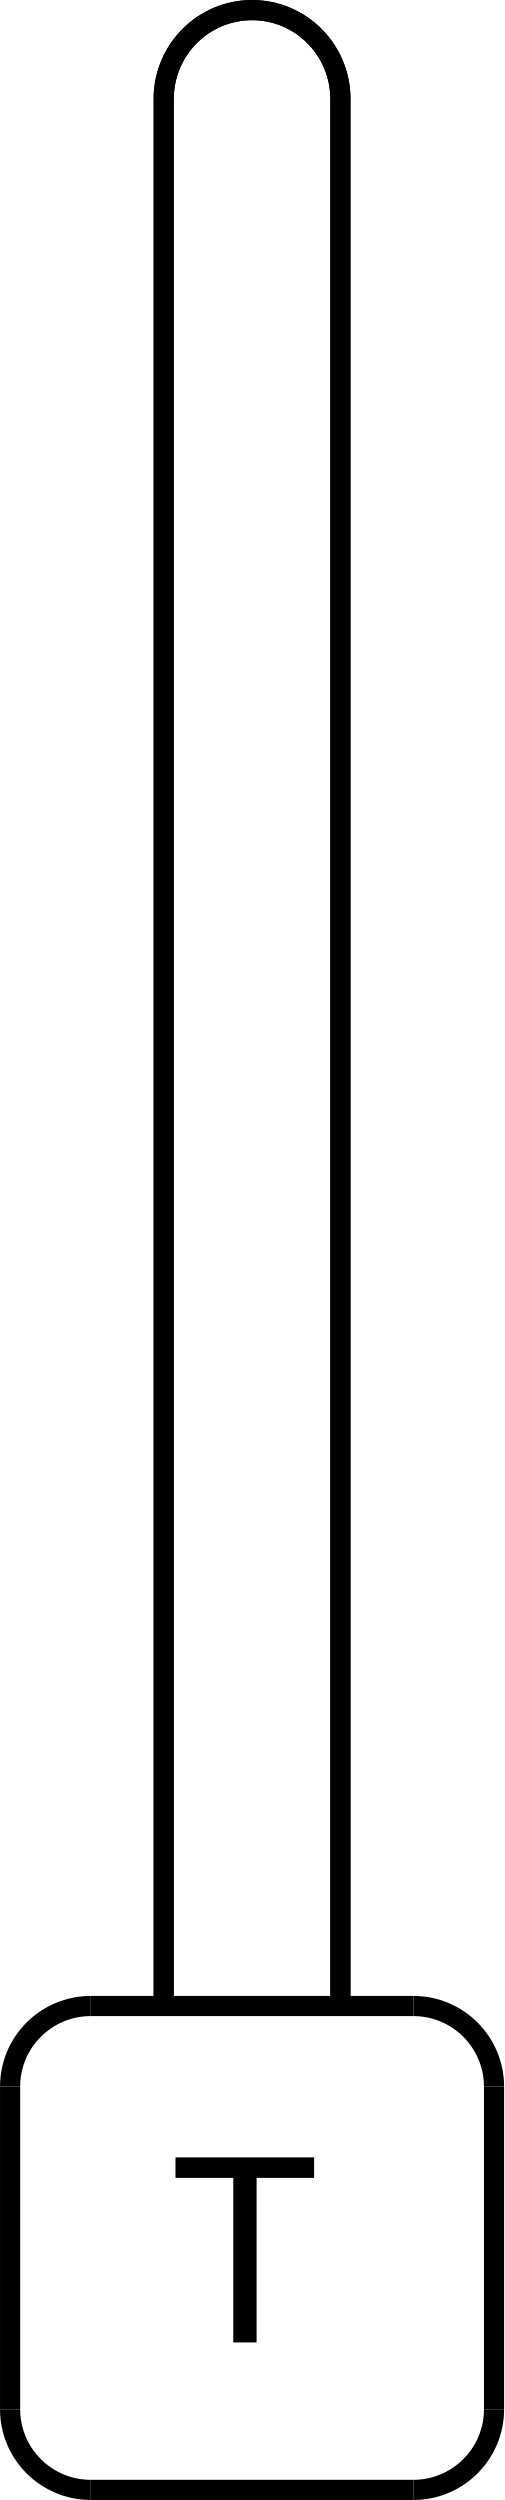
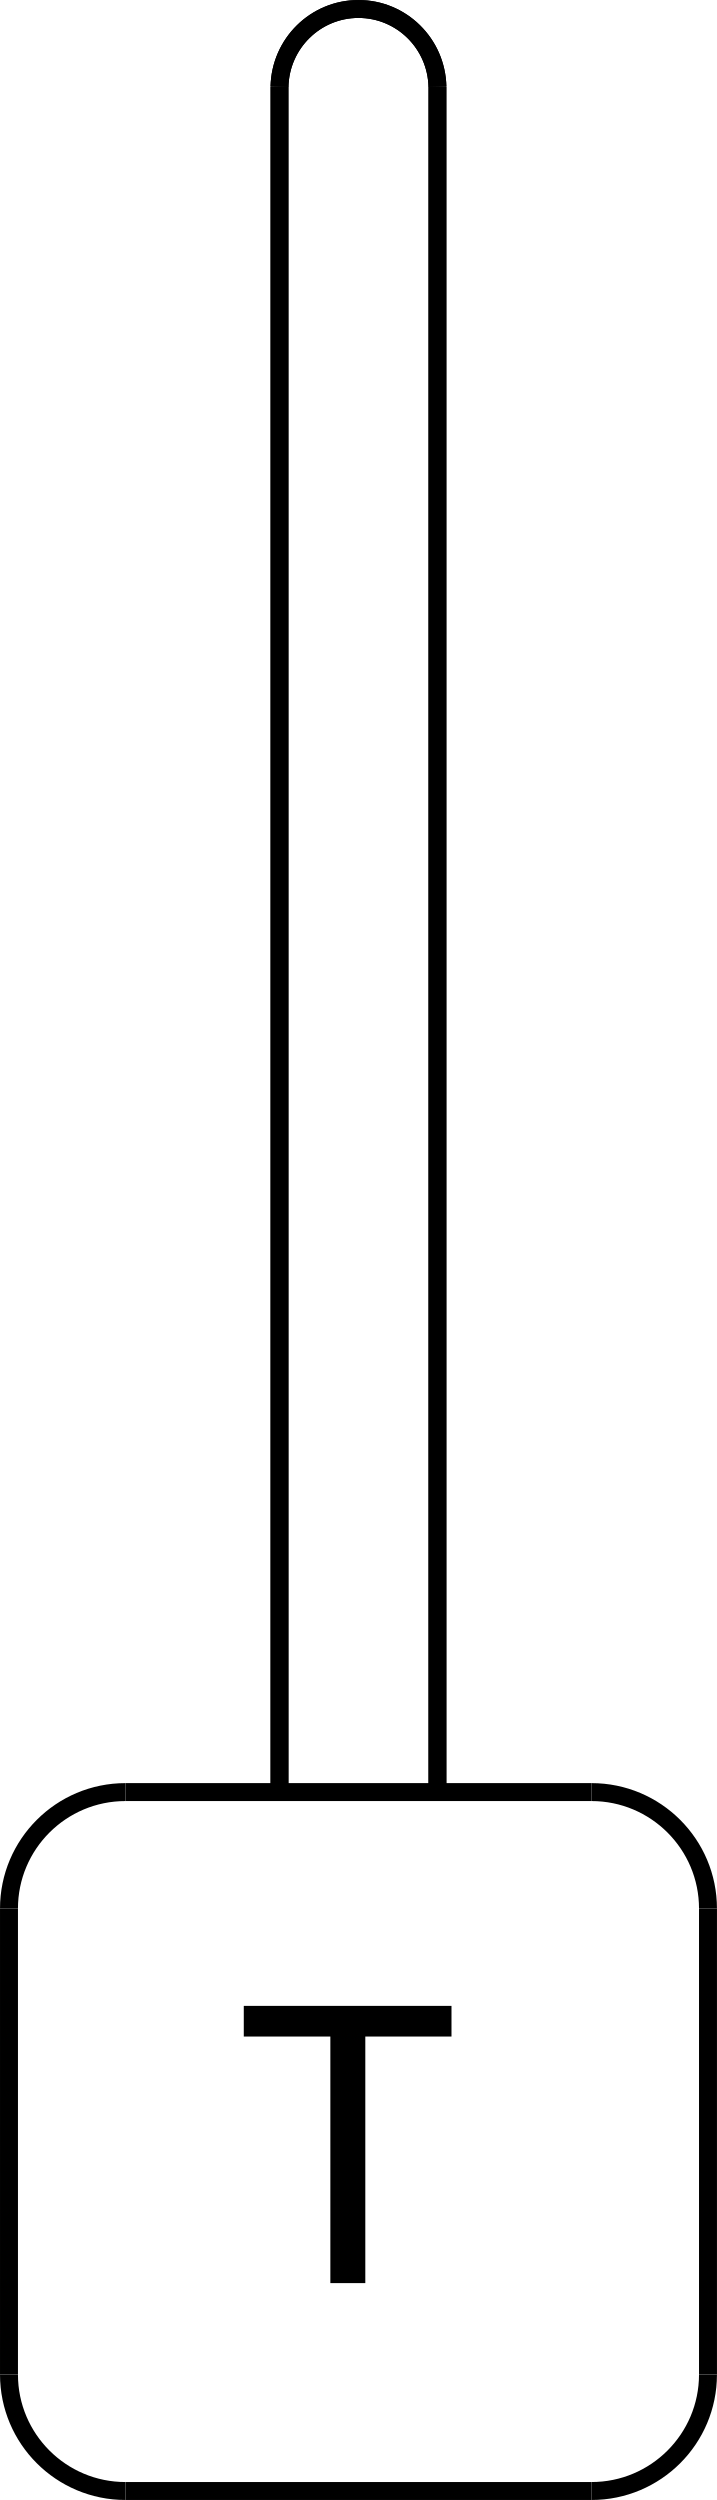
- <svg xmlns="http://www.w3.org/2000/svg" width="66.154mm" height="328.076mm" viewBox="0 0 66.154 328.076" version="1.1" id="svg2869">
+ <svg xmlns="http://www.w3.org/2000/svg" width="105.846mm" height="369.094mm" viewBox="0 0 105.846 369.094" version="1.1" id="svg2869">
  <defs id="defs2866" />
-   <g id="layer1" transform="translate(-78.22024,-131.1984)">
-     <g id="g6338" transform="translate(2.559277,-3.059575)">
-       <polyline points="550.038,319.528 550.038,333.781 " id="polyline1024" style="fill:none;stroke:#000000;stroke-width:0.151;stroke-miterlimit:4;stroke-dasharray:none" transform="matrix(17.47338,0,0,17.57557,-9513.878,-5468.879)" />
-       <polyline points="551.365,333.781 551.365,319.528 " id="polyline1026" style="fill:none;stroke:#000000;stroke-width:0.151;stroke-miterlimit:4;stroke-dasharray:none" transform="matrix(17.47338,0,0,17.57557,-9513.878,-5468.879)" />
-       <path d="m 120.331,147.006 a 11.596,11.664 0 0 0 -23.187,0" id="path1028" style="fill:none;stroke:#000000;stroke-width:2.646;stroke-miterlimit:4;stroke-dasharray:none" />
-       <polyline points="550.038,319.528 550.038,333.781 " id="polyline1068" style="fill:none;stroke:#000000;stroke-width:0.151;stroke-miterlimit:4;stroke-dasharray:none" transform="matrix(17.47338,0,0,17.57557,-9513.878,-5468.879)" />
-       <polyline points="551.365,333.781 551.365,319.528 " id="polyline1070" style="fill:none;stroke:#000000;stroke-width:0.151;stroke-miterlimit:4;stroke-dasharray:none" transform="matrix(17.47338,0,0,17.57557,-9513.878,-5468.879)" />
-       <path d="m 120.331,147.006 a 11.596,11.664 0 0 0 -23.187,0" id="path1072" style="fill:none;stroke:#000000;stroke-width:2.646;stroke-miterlimit:4;stroke-dasharray:none" />
-     </g>
-     <g id="g6351" transform="matrix(0.2550201,0,0,0.2550201,31.92429,110.4807)" style="stroke-width:10.375;stroke-miterlimit:4;stroke-dasharray:none">
-       <g id="g12097-8" transform="matrix(32.61278,0,0,32.61297,47880.873,111107.86)" style="stroke-width:0.318;stroke-miterlimit:4;stroke-dasharray:none">
-         <path d="m -1461.164,-3372.718 a 1.273,1.273 0 0 0 -1.273,1.273" id="path1112-2" style="fill:none;stroke:#000000;stroke-width:0.318;stroke-miterlimit:4;stroke-dasharray:none" />
-         <path d="m -1462.437,-3366.355 a 1.273,1.273 0 0 0 1.273,1.272" id="path1114-9" style="fill:none;stroke:#000000;stroke-width:0.318;stroke-miterlimit:4;stroke-dasharray:none" />
-         <path d="m -1456.074,-3365.083 a 1.273,1.273 0 0 0 1.273,-1.272" id="path1116-9" style="fill:none;stroke:#000000;stroke-width:0.318;stroke-miterlimit:4;stroke-dasharray:none" />
-         <polyline points="538.271,375.944 533.181,375.944 " id="polyline1118-6" style="fill:none;stroke:#000000;stroke-width:0.318;stroke-miterlimit:4;stroke-dasharray:none" transform="translate(-1994.345,-3741.027)" />
-         <polyline points="533.181,368.309 538.271,368.309 " id="polyline1120-0" style="fill:none;stroke:#000000;stroke-width:0.318;stroke-miterlimit:4;stroke-dasharray:none" transform="translate(-1994.345,-3741.027)" />
-         <polyline points="531.908,374.672 531.908,369.582 " id="polyline1122-2" style="fill:none;stroke:#000000;stroke-width:0.318;stroke-miterlimit:4;stroke-dasharray:none" transform="translate(-1994.345,-3741.027)" />
-         <polyline points="539.544,369.582 539.544,374.672 " id="polyline1124-7" style="fill:none;stroke:#000000;stroke-width:0.318;stroke-miterlimit:4;stroke-dasharray:none" transform="translate(-1994.345,-3741.027)" />
-         <path d="m -1454.801,-3371.445 a 1.273,1.273 0 0 0 -1.273,-1.273" id="path1126-6" style="fill:none;stroke:#000000;stroke-width:0.318;stroke-miterlimit:4;stroke-dasharray:none" />
+   <g id="g6338" transform="matrix(1.005633,0,0,1.005082,-56.42734,-134.9473)" style="stroke-width:2.632;stroke-miterlimit:4;stroke-dasharray:none">
+     <polyline points="550.038,319.528 550.038,333.781 " id="polyline1024" style="fill:none;stroke:#000000;stroke-width:0.15;stroke-miterlimit:4;stroke-dasharray:none" transform="matrix(17.47338,0,0,17.57557,-9513.878,-5468.879)" />
+     <polyline points="551.365,333.781 551.365,319.528 " id="polyline1026" style="fill:none;stroke:#000000;stroke-width:0.15;stroke-miterlimit:4;stroke-dasharray:none" transform="matrix(17.47338,0,0,17.57557,-9513.878,-5468.879)" />
+     <path d="m 120.331,147.006 a 11.596,11.664 0 0 0 -23.187,0" id="path1028" style="fill:none;stroke:#000000;stroke-width:2.632;stroke-miterlimit:4;stroke-dasharray:none" />
+     <polyline points="550.038,319.528 550.038,333.781 " id="polyline1068" style="fill:none;stroke:#000000;stroke-width:0.15;stroke-miterlimit:4;stroke-dasharray:none" transform="matrix(17.47338,0,0,17.57557,-9513.878,-5468.879)" />
+     <polyline points="551.365,333.781 551.365,319.528 " id="polyline1070" style="fill:none;stroke:#000000;stroke-width:0.15;stroke-miterlimit:4;stroke-dasharray:none" transform="matrix(17.47338,0,0,17.57557,-9513.878,-5468.879)" />
+     <path d="m 120.331,147.006 a 11.596,11.664 0 0 0 -23.187,0" id="path1072" style="fill:none;stroke:#000000;stroke-width:2.632;stroke-miterlimit:4;stroke-dasharray:none" />
+   </g>
+   <g id="layer1" transform="matrix(1.624997,0,0,1.625,-390.1956,-367.7938)" style="stroke-width:0.615">
+     <g id="g6351-3" transform="matrix(0.2550201,0,0,0.2550201,193.3161,105.1846)" style="stroke-width:6.385;stroke-miterlimit:4;stroke-dasharray:none">
+       <g id="g12097-8-8" transform="matrix(32.61278,0,0,32.61297,47880.873,111107.86)" style="stroke-width:0.196;stroke-miterlimit:4;stroke-dasharray:none">
+         <path d="m -1461.164,-3372.718 a 1.273,1.273 0 0 0 -1.273,1.273" id="path1112-2-5" style="fill:none;stroke:#000000;stroke-width:0.196;stroke-miterlimit:4;stroke-dasharray:none" />
+         <path d="m -1462.437,-3366.355 a 1.273,1.273 0 0 0 1.273,1.272" id="path1114-9-6" style="fill:none;stroke:#000000;stroke-width:0.196;stroke-miterlimit:4;stroke-dasharray:none" />
+         <path d="m -1456.074,-3365.083 a 1.273,1.273 0 0 0 1.273,-1.272" id="path1116-9-1" style="fill:none;stroke:#000000;stroke-width:0.196;stroke-miterlimit:4;stroke-dasharray:none" />
+         <polyline points="538.271,375.944 533.181,375.944 " id="polyline1118-6-1" style="fill:none;stroke:#000000;stroke-width:0.196;stroke-miterlimit:4;stroke-dasharray:none" transform="translate(-1994.345,-3741.027)" />
+         <polyline points="533.181,368.309 538.271,368.309 " id="polyline1120-0-5" style="fill:none;stroke:#000000;stroke-width:0.196;stroke-miterlimit:4;stroke-dasharray:none" transform="translate(-1994.345,-3741.027)" />
+         <polyline points="531.908,374.672 531.908,369.582 " id="polyline1122-2-9" style="fill:none;stroke:#000000;stroke-width:0.196;stroke-miterlimit:4;stroke-dasharray:none" transform="translate(-1994.345,-3741.027)" />
+         <polyline points="539.544,369.582 539.544,374.672 " id="polyline1124-7-8" style="fill:none;stroke:#000000;stroke-width:0.196;stroke-miterlimit:4;stroke-dasharray:none" transform="translate(-1994.345,-3741.027)" />
+         <path d="m -1454.801,-3371.445 a 1.273,1.273 0 0 0 -1.273,-1.273" id="path1126-6-4" style="fill:none;stroke:#000000;stroke-width:0.196;stroke-miterlimit:4;stroke-dasharray:none" />
      </g>
-       <text xml:space="preserve" style="font-style:normal;font-variant:normal;font-weight:normal;font-stretch:normal;font-size:133.333px;line-height:1.25;font-family:sans-serif;-inkscape-font-specification:'sans-serif, Normal';font-variant-ligatures:normal;font-variant-caps:normal;font-variant-numeric:normal;font-variant-east-asian:normal;fill:#000000;fill-opacity:1;stroke:none;stroke-width:10.375;stroke-miterlimit:4;stroke-dasharray:none" x="270.519" y="1286.617" id="text44048">
-         <tspan id="tspan7300" x="270.519" y="1286.617">T</tspan>
+       <text xml:space="preserve" style="font-style:normal;font-variant:normal;font-weight:normal;font-stretch:normal;font-size:138.333px;line-height:1.25;font-family:sans-serif;-inkscape-font-specification:'sans-serif, Normal';font-variant-ligatures:normal;font-variant-caps:normal;font-variant-numeric:normal;font-variant-east-asian:normal;fill:#000000;fill-opacity:1;stroke:none;stroke-width:6.385;stroke-miterlimit:4;stroke-dasharray:none" x="268.992" y="1288.445" id="text44048-8">
+         <tspan id="tspan24498" x="268.992" y="1288.445" style="stroke-width:6.385">T</tspan>
      </text>
    </g>
  </g>
</svg>
